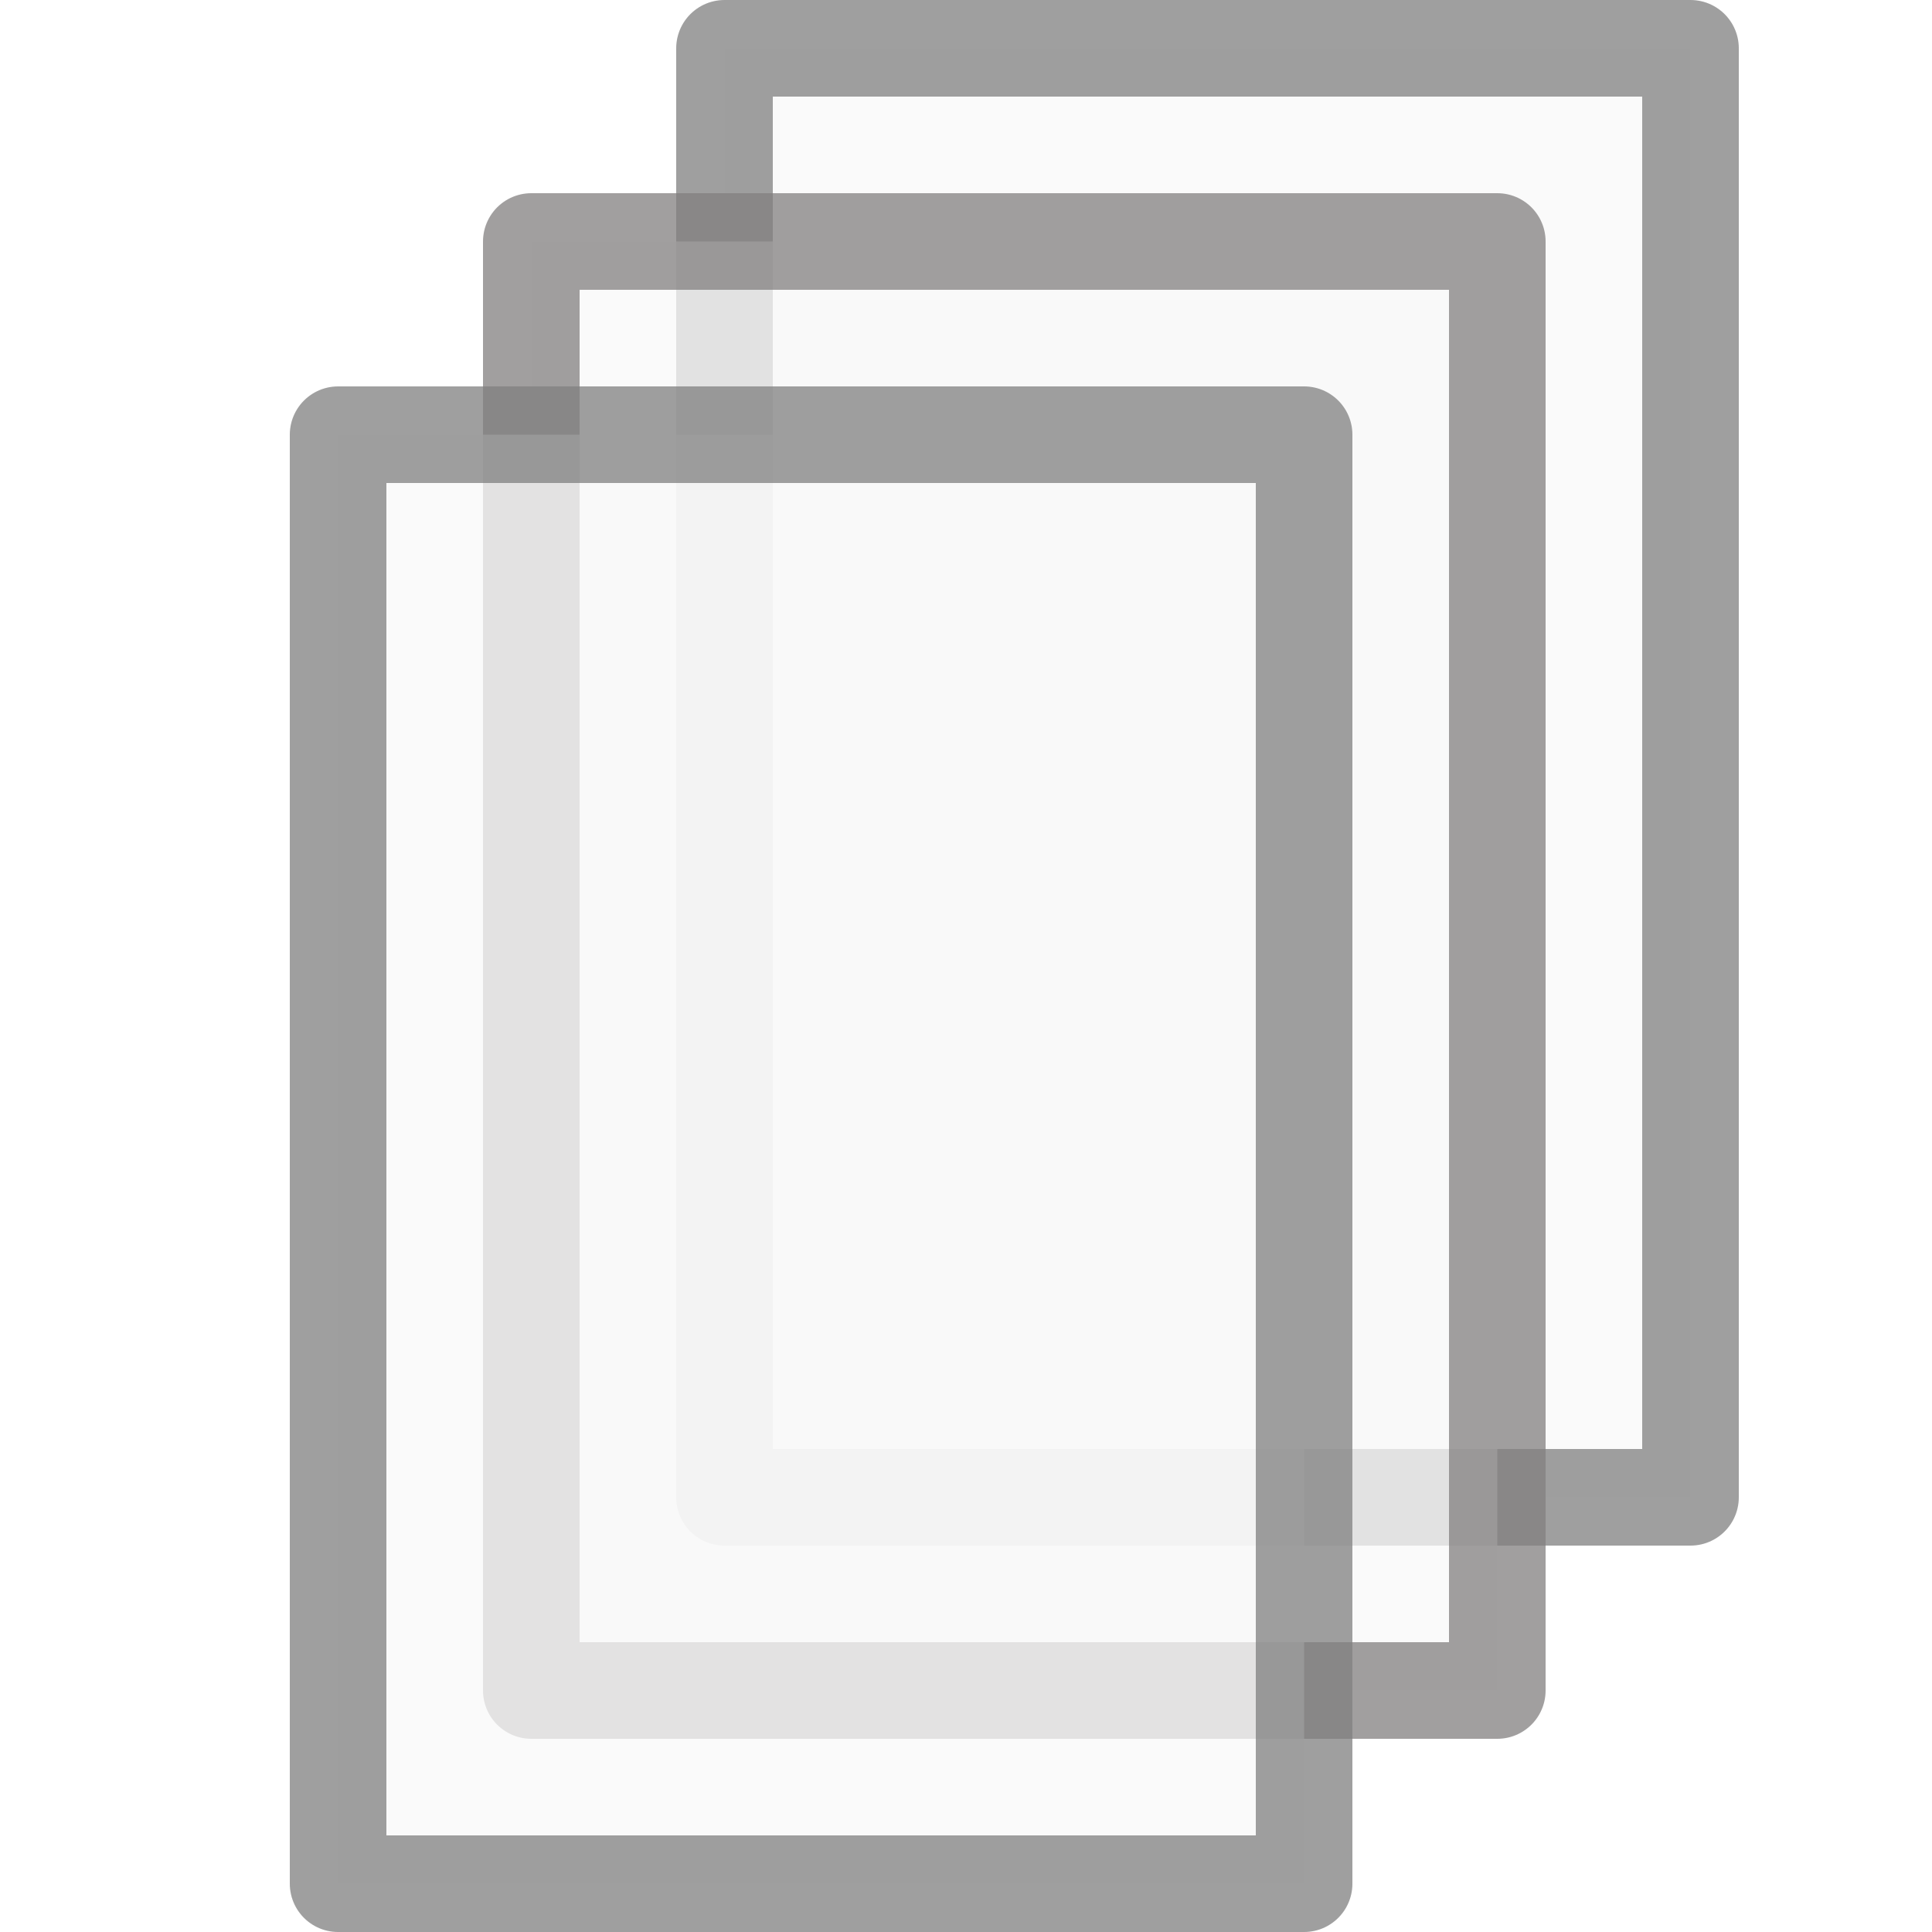
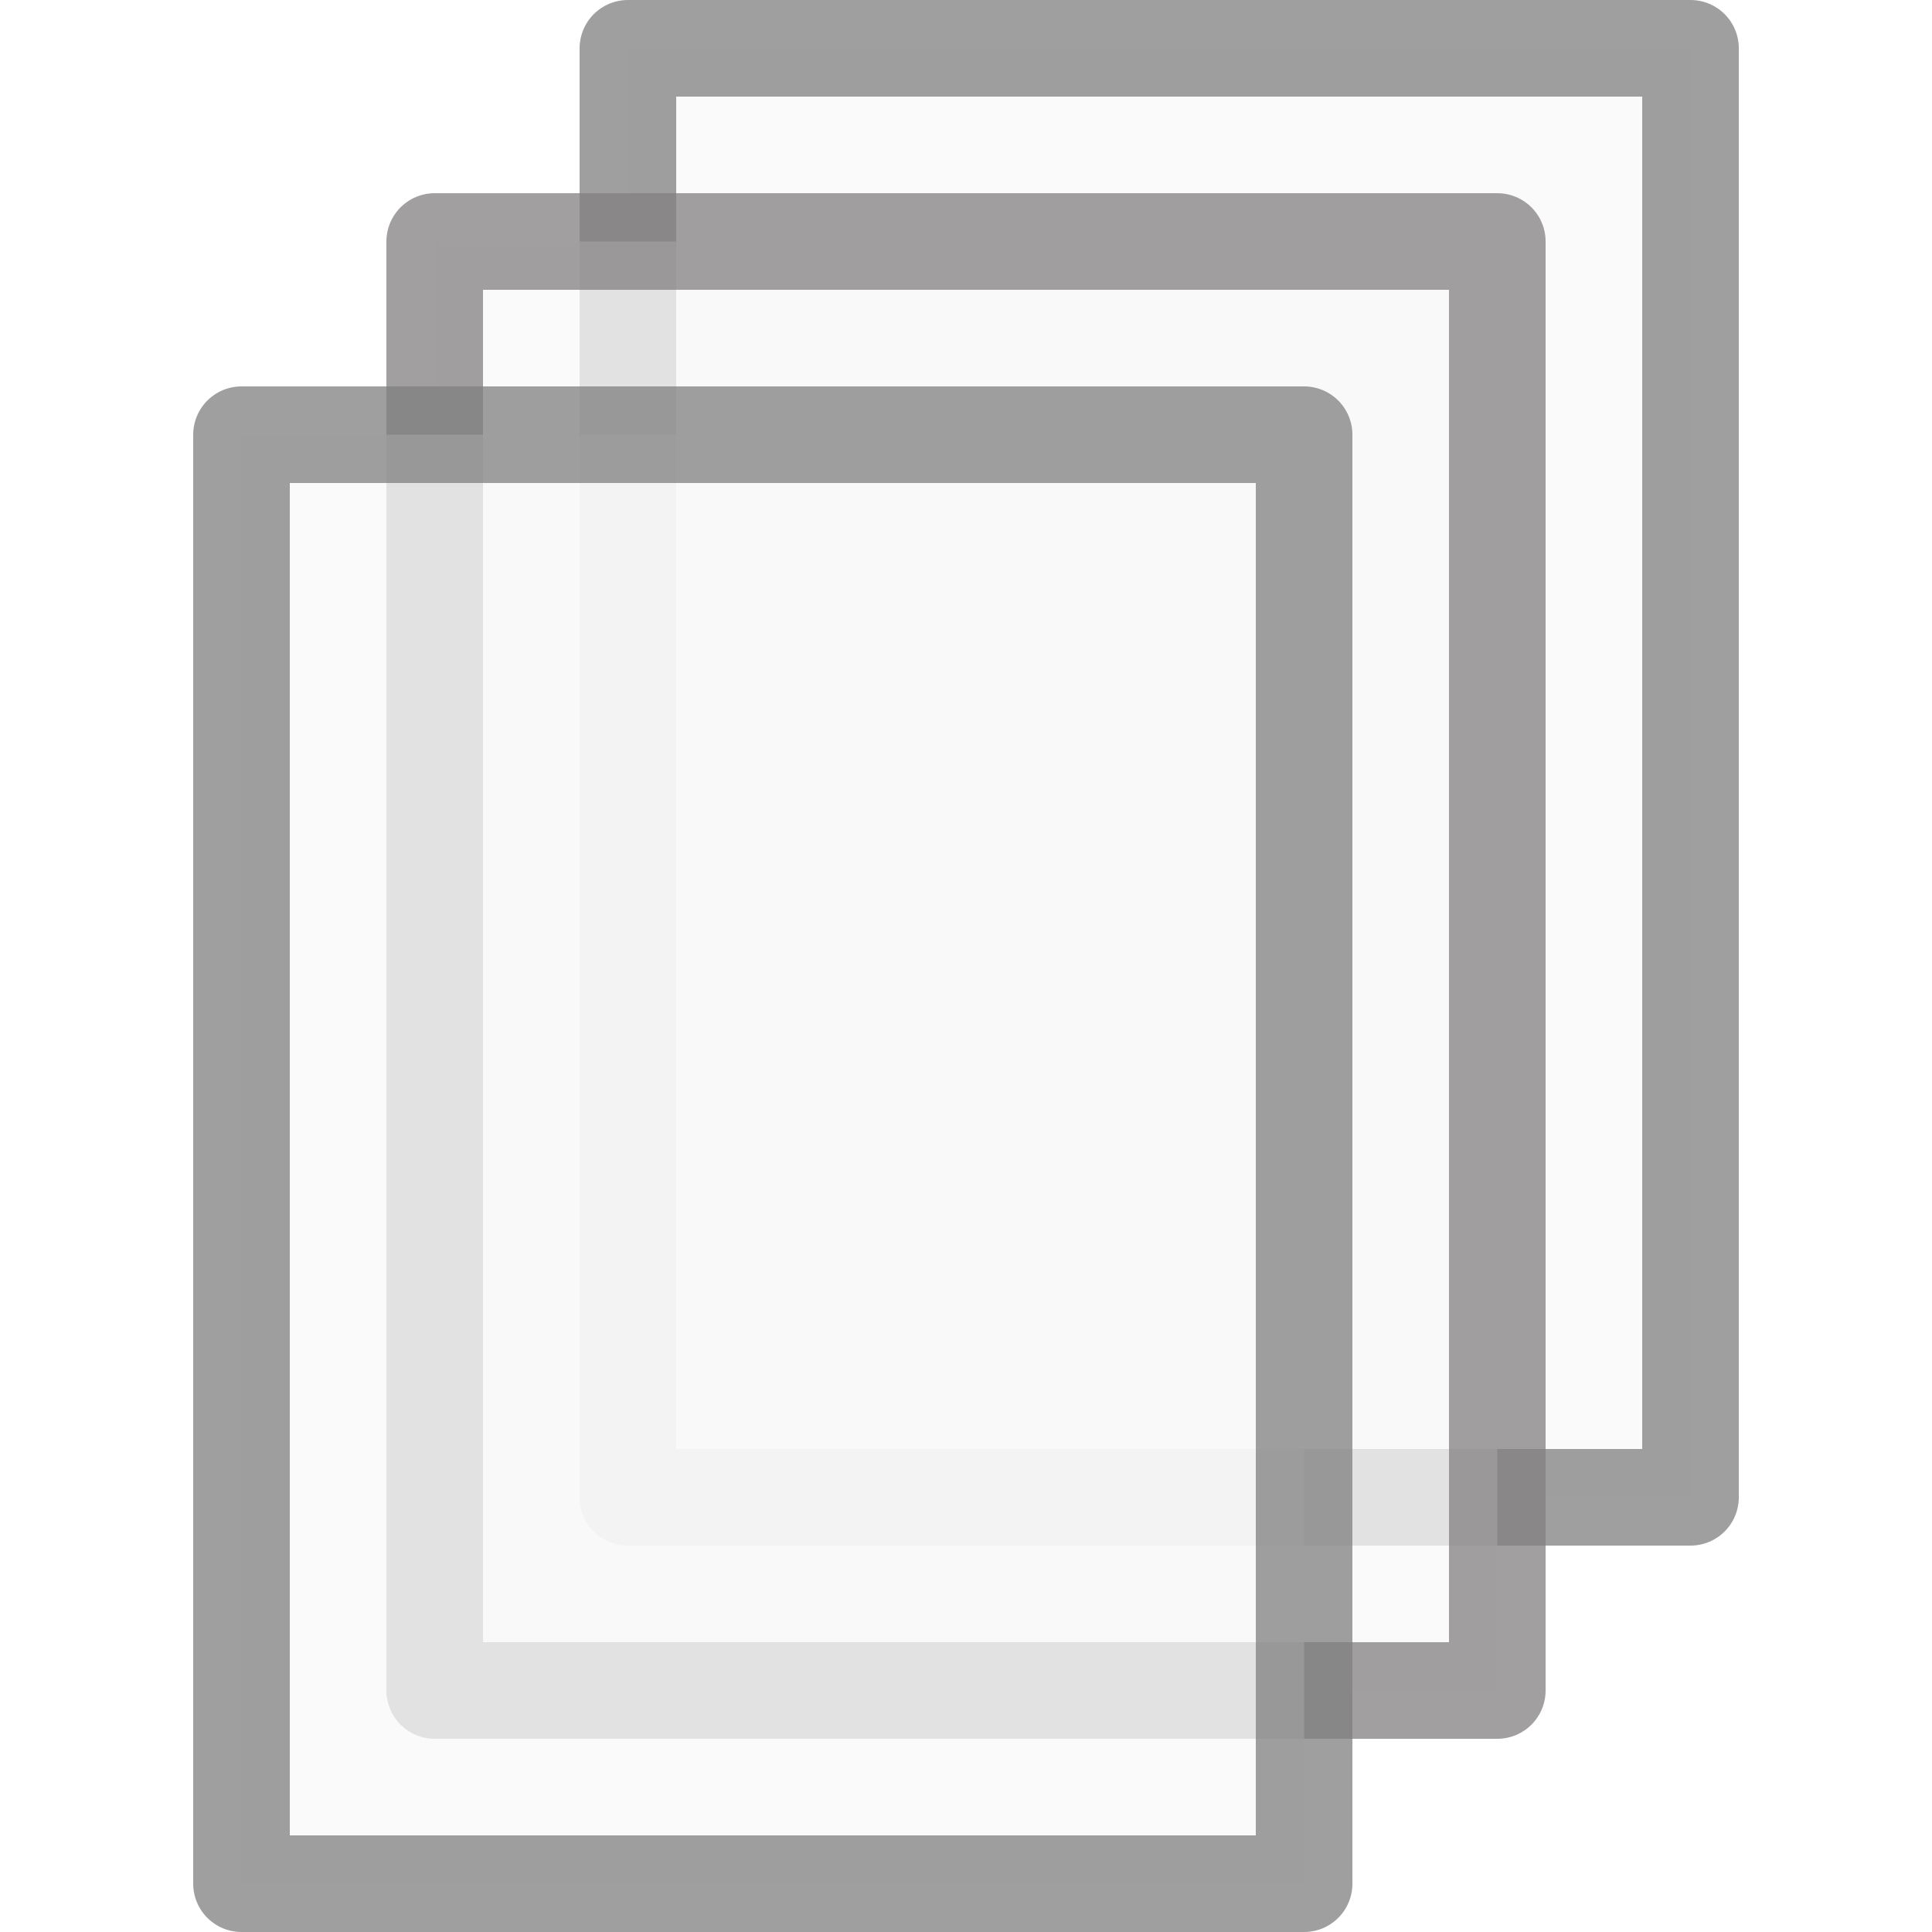
<svg xmlns="http://www.w3.org/2000/svg" width="20" height="20" id="svg3039" version="1.1">
  <defs id="defs3041" />
  <g id="layer1" transform="translate(0,4)">
    <text xml:space="preserve" style="font-size:16px;font-style:normal;font-variant:normal;font-weight:normal;font-stretch:normal;text-align:center;line-height:25%;letter-spacing:0px;word-spacing:0px;writing-mode:lr-tb;text-anchor:middle;fill:#000000;fill-opacity:1;stroke:none;font-family:Latin Modern Math;-inkscape-font-specification:Latin Modern Math" x="8.976" y="11.98" id="text3091">
      <tspan id="tspan3093" x="8.976" y="11.98" />
    </text>
    <text xml:space="preserve" style="font-size:16px;font-style:normal;font-variant:normal;font-weight:normal;font-stretch:normal;text-align:center;line-height:25%;letter-spacing:0px;word-spacing:0px;writing-mode:lr-tb;text-anchor:middle;fill:#000000;fill-opacity:1;stroke:none;font-family:Latin Modern Math;-inkscape-font-specification:Latin Modern Math" x="8.073" y="12.961" id="text3122">
      <tspan id="tspan3124" x="8.073" y="12.961" />
    </text>
    <text xml:space="preserve" style="font-size:16px;font-style:normal;font-variant:normal;font-weight:normal;font-stretch:normal;text-align:center;line-height:25%;letter-spacing:0px;word-spacing:0px;writing-mode:lr-tb;text-anchor:middle;fill:#000000;fill-opacity:1;stroke:none;font-family:Latin Modern Math;-inkscape-font-specification:Latin Modern Math" x="8.028" y="12.006" id="text3126">
      <tspan id="tspan3128" x="8.028" y="12.006" />
    </text>
    <text xml:space="preserve" style="font-size:16px;font-style:normal;font-variant:normal;font-weight:normal;font-stretch:normal;text-align:center;line-height:25%;letter-spacing:0px;word-spacing:0px;writing-mode:lr-tb;text-anchor:middle;fill:#000000;fill-opacity:1;stroke:none;font-family:Latin Modern Math;-inkscape-font-specification:Latin Modern Math" x="8.011" y="13.016" id="text3130">
      <tspan id="tspan3132" x="8.011" y="13.016" />
    </text>
    <text xml:space="preserve" style="font-size:16px;font-style:normal;font-variant:normal;font-weight:500;font-stretch:normal;text-align:center;line-height:25%;letter-spacing:0px;word-spacing:0px;writing-mode:lr-tb;text-anchor:middle;fill:#000000;fill-opacity:1;stroke:none;font-family:CMU Typewriter Text;-inkscape-font-specification:CMU Typewriter Text Medium" x="8.057" y="14.029" id="text2999">
      <tspan id="tspan3001" x="8.057" y="14.029" />
    </text>
    <text xml:space="preserve" style="font-size:16px;font-style:normal;font-variant:normal;font-weight:500;font-stretch:normal;text-align:center;line-height:25%;letter-spacing:0px;word-spacing:0px;writing-mode:lr-tb;text-anchor:middle;fill:#000000;fill-opacity:1;stroke:none;font-family:CMU Serif;-inkscape-font-specification:CMU Serif Medium" x="8" y="13.02" id="text3030">
      <tspan id="tspan3032" x="8" y="13.02" />
    </text>
    <text xml:space="preserve" style="font-size:16px;font-style:italic;font-variant:normal;font-weight:bold;font-stretch:normal;text-align:center;line-height:25%;letter-spacing:0px;word-spacing:0px;writing-mode:lr-tb;text-anchor:middle;fill:#000000;fill-opacity:1;stroke:none;font-family:CMU Classical Serif;-inkscape-font-specification:CMU Classical Serif Bold Italic" x="8.047" y="13.056" id="text3072">
      <tspan id="tspan3074" x="8.047" y="13.056" />
    </text>
    <text xml:space="preserve" style="font-size:16px;font-style:italic;font-variant:normal;font-weight:bold;font-stretch:normal;text-align:center;line-height:25%;letter-spacing:0px;word-spacing:0px;writing-mode:lr-tb;text-anchor:middle;fill:#000000;fill-opacity:1;stroke:none;font-family:CMU Classical Serif;-inkscape-font-specification:CMU Classical Serif Bold Italic" x="6.026" y="13.02" id="text3076">
      <tspan id="tspan3078" x="6.026" y="13.02" />
    </text>
-     <path style="fill:#f8f8f8;fill-opacity:0.753;stroke:#808080;stroke-width:1;stroke-linecap:round;stroke-linejoin:round;stroke-miterlimit:4;stroke-dasharray:none;stroke-dashoffset:0.5;stroke-opacity:0.753" d="m 7.5,-3.5 10,0 0,15 -10,0 z" id="path3820" />
-     <path id="path4820" d="m 5.5,-1.5 10,0 0,15 -10,0 z" style="fill:#f8f8f8;fill-opacity:0.753;stroke:#828080;stroke-width:1;stroke-linecap:round;stroke-linejoin:round;stroke-miterlimit:4;stroke-dasharray:none;stroke-dashoffset:0.5;stroke-opacity:0.753" />
-     <path style="fill:#f8f8f8;fill-opacity:0.753;stroke:#808080;stroke-width:1;stroke-linecap:round;stroke-linejoin:round;stroke-miterlimit:4;stroke-dasharray:none;stroke-dashoffset:0.5;stroke-opacity:0.753" d="m 3.5,0.5 10,0 0,15 -10,0 z" id="path4822" />
+     <path style="fill:#f8f8f8;fill-opacity:0.753;stroke:#808080;stroke-width:1;stroke-linecap:round;stroke-linejoin:round;stroke-miterlimit:4;stroke-dasharray:none;stroke-dashoffset:0.5;stroke-opacity:0.753" d="m 6.5,-3.5 11,0 0,15 -11,0 z" id="path3820" />
+     <path id="path4820" d="m 4.5,-1.5 11,0 0,15 -11,0 z" style="fill:#f8f8f8;fill-opacity:0.753;stroke:#828080;stroke-width:1;stroke-linecap:round;stroke-linejoin:round;stroke-miterlimit:4;stroke-dasharray:none;stroke-dashoffset:0.5;stroke-opacity:0.753" />
+     <path style="fill:#f8f8f8;fill-opacity:0.753;stroke:#808080;stroke-width:1;stroke-linecap:round;stroke-linejoin:round;stroke-miterlimit:4;stroke-dasharray:none;stroke-dashoffset:0.5;stroke-opacity:0.753" d="m 2.5,0.5 11,0 0,15 -11,0 z" id="path4822" />
  </g>
</svg>
